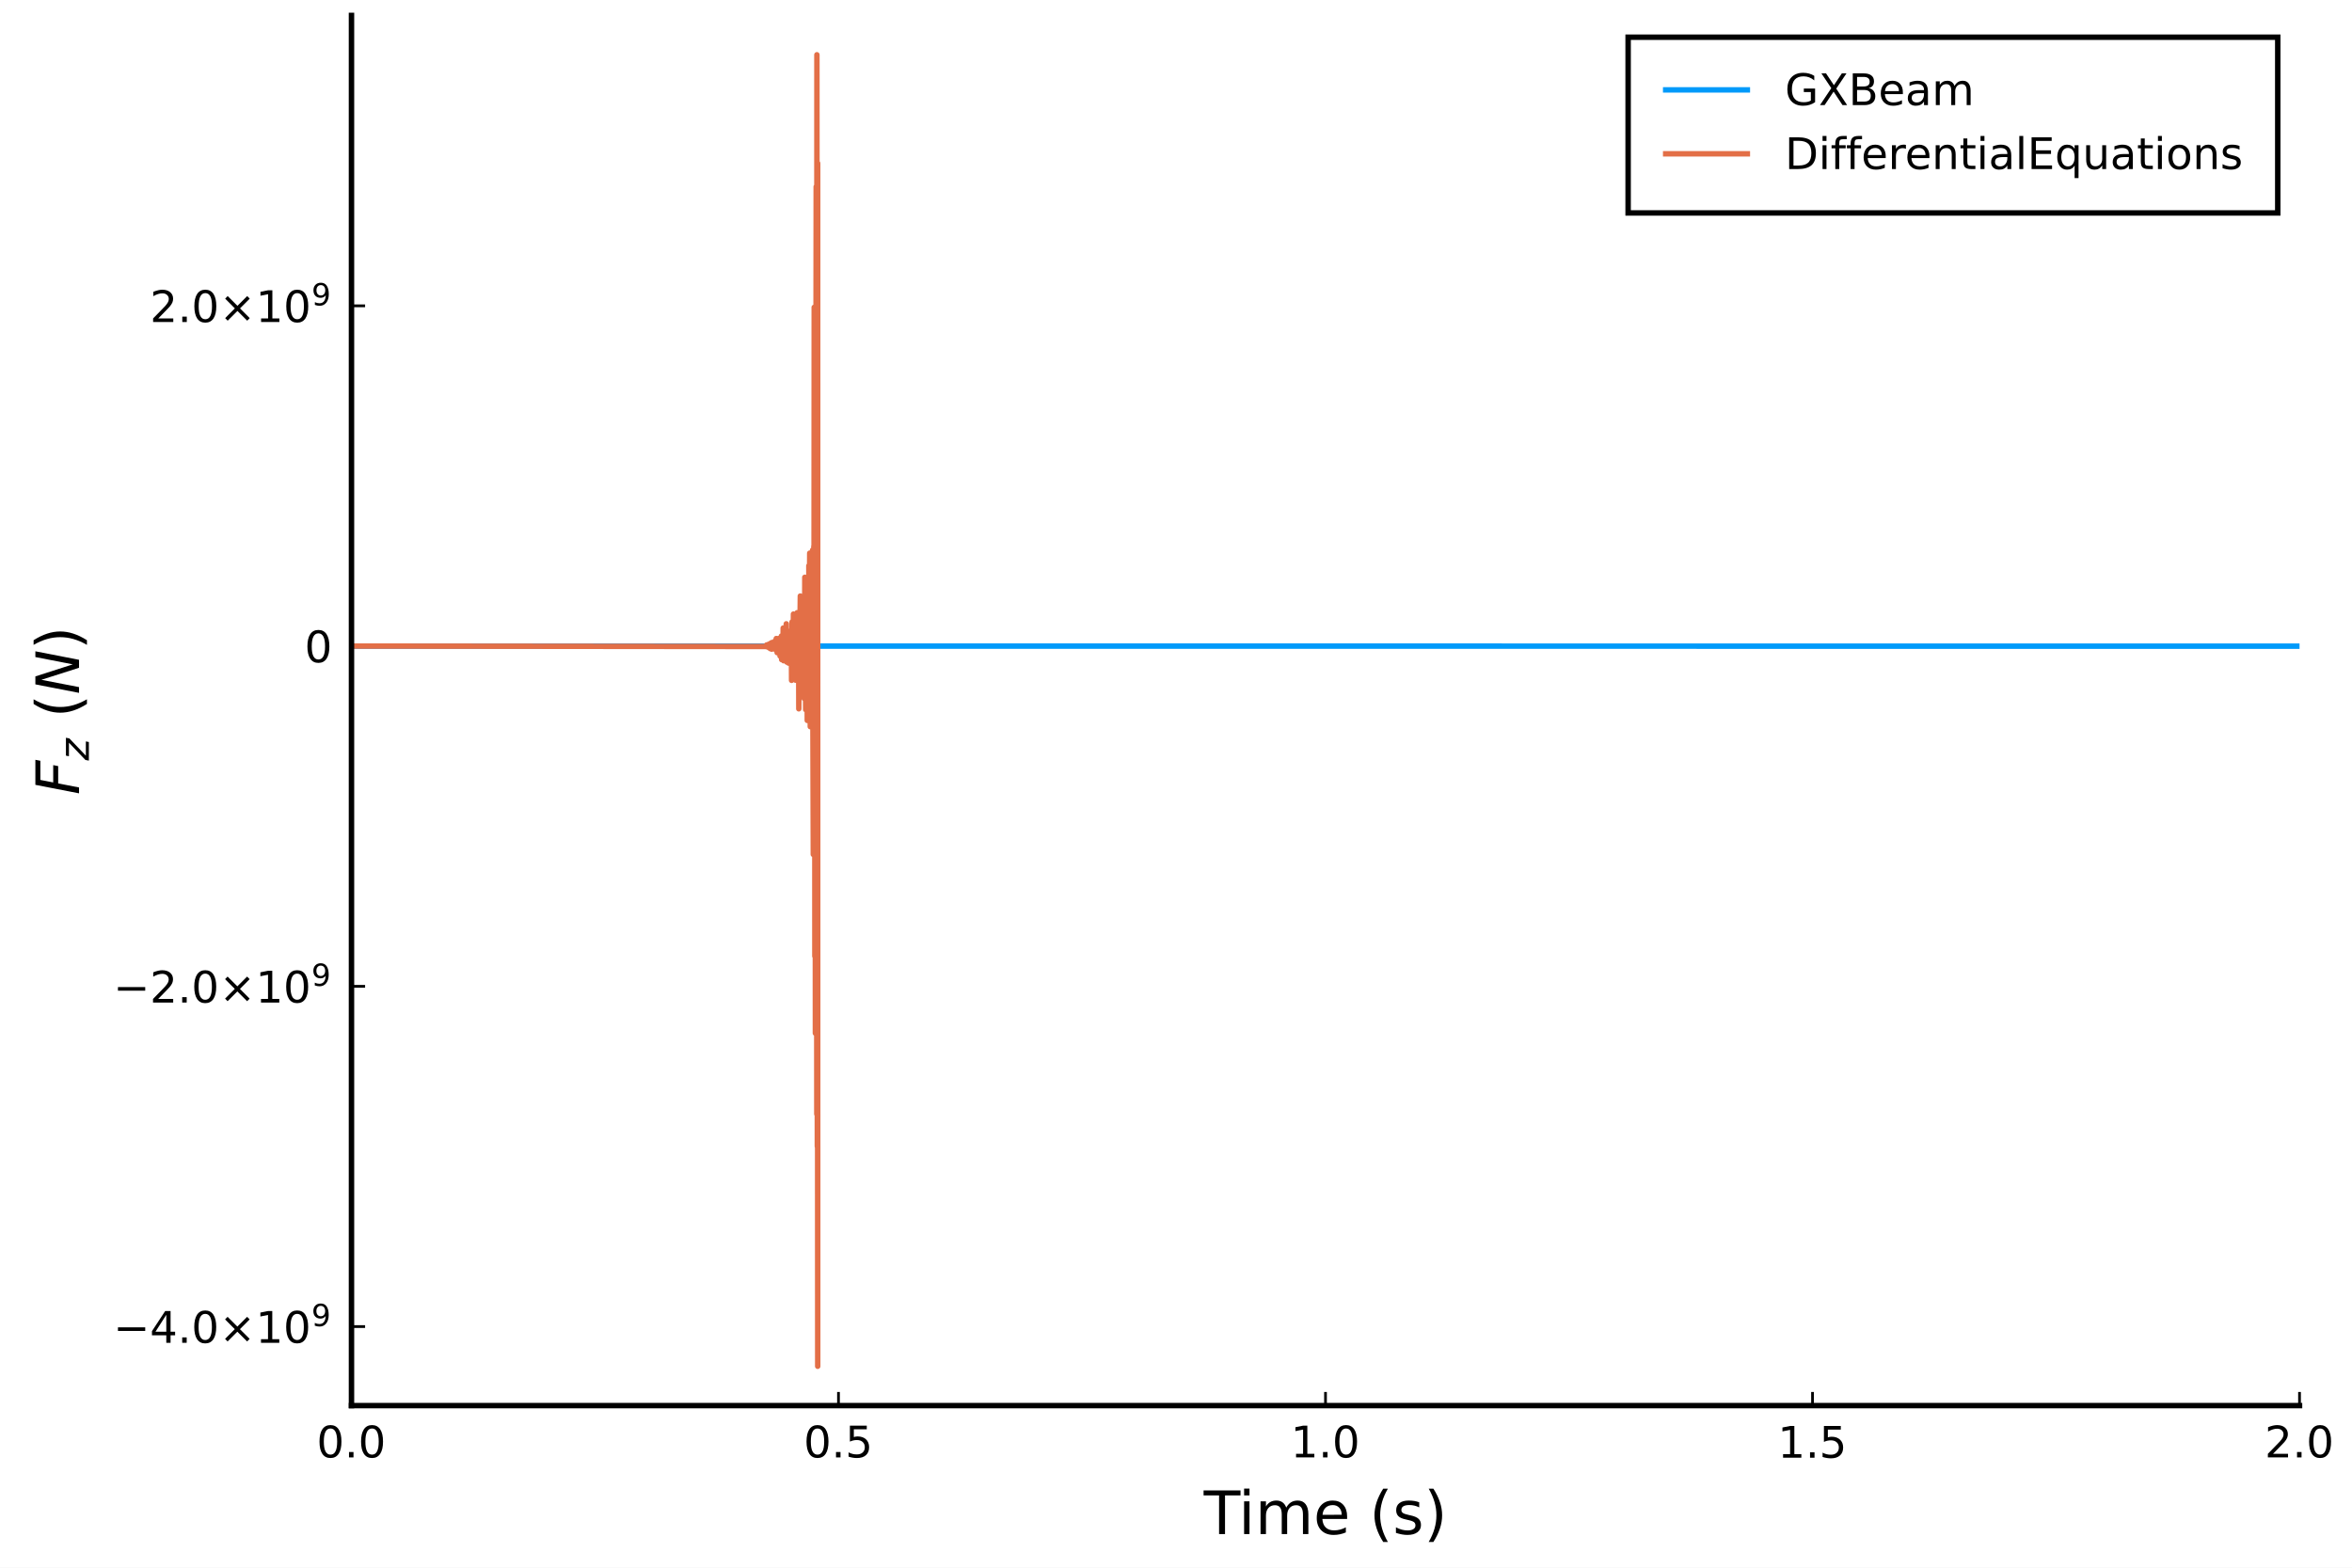
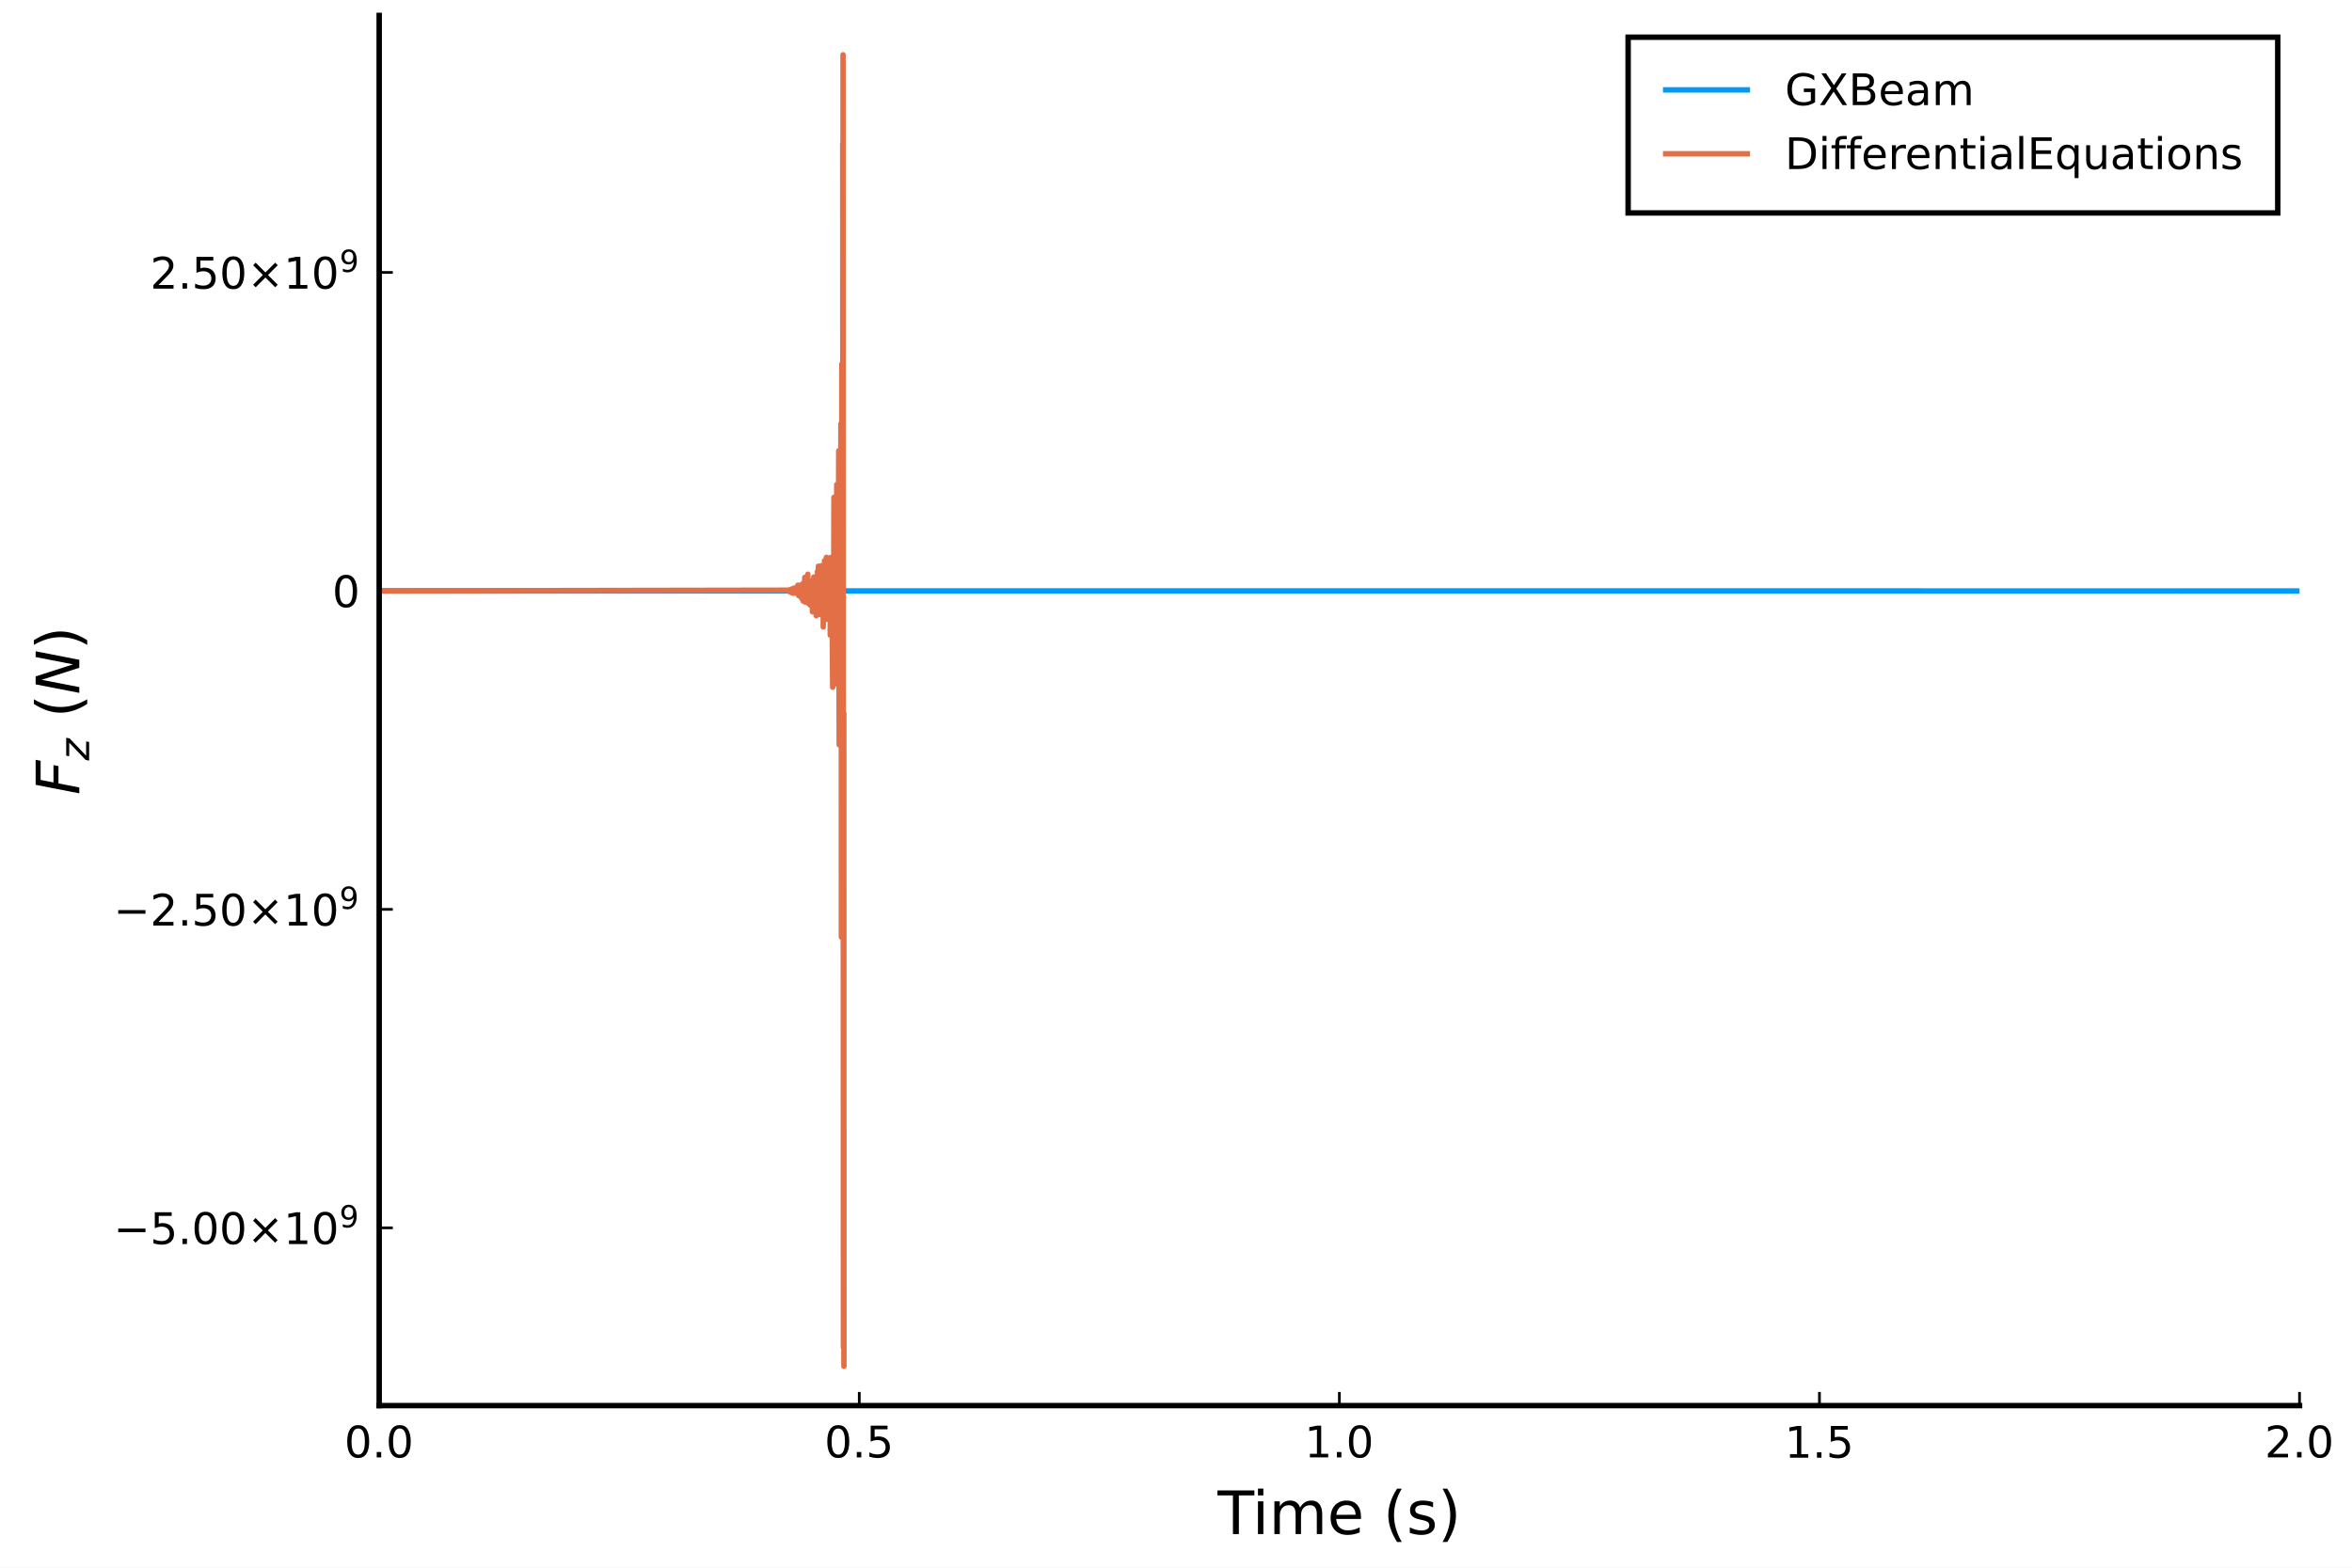
<svg xmlns="http://www.w3.org/2000/svg" xmlns:xlink="http://www.w3.org/1999/xlink" width="432pt" height="288pt" viewBox="0 0 432 288" version="1.1">
  <defs>
    <style type="text/css">*{stroke-linejoin: round; stroke-linecap: butt}</style>
  </defs>
  <g id="figure_1">
    <g id="patch_1">
      <path d="M 0 288  L 432 288  L 432 0  L 0 0  z " style="fill: #ffffff" />
    </g>
    <g id="axes_1">
      <g id="patch_2">
-         <path d="M 64.558 258.225  L 422.362 258.225  L 422.362 2.835  L 64.558 2.835  z " style="fill: #ffffff" />
+         <path d="M 69.647 258.225  L 422.362 258.225  L 422.362 2.835  L 69.647 2.835  z " style="fill: #ffffff" />
      </g>
      <g id="line2d_1">
-         <path d="M 64.558 118.69  L 422.362 118.709  L 422.362 118.709  " clip-path="url(#p753e40f89a)" style="fill: none; stroke: #009afa" />
+         <path d="M 69.647 108.552  L 422.362 108.566  L 422.362 108.566  " clip-path="url(#p05adafcdc0)" style="fill: none; stroke: #009afa" />
      </g>
      <g id="matplotlib.axis_1">
        <g id="xtick_1">
          <g id="line2d_2">
            <defs>
-               <path id="mf385510e8b" d="M 0 0  L 0 -2.5  " style="stroke: #000000; stroke-width: 0.5" />
-             </defs>
-             <g>
-               <use xlink:href="#mf385510e8b" x="64.558" y="258.225" style="stroke: #000000; stroke-width: 0.5" />
+               <path id="m191f2191be" d="M 0 0  L 0 -2.5  " style="stroke: #000000; stroke-width: 0.5" />
+             </defs>
+             <g>
+               <use xlink:href="#m191f2191be" x="69.647" y="258.225" style="stroke: #000000; stroke-width: 0.5" />
            </g>
          </g>
          <g id="text_1">
-             <g transform="translate(58.15754 267.8041)scale(0.08 -0.08)">
+             <g transform="translate(63.24749 267.8041)scale(0.08 -0.08)">
              <defs>
                <path id="DejaVuSans-30" d="M 2034 4250  Q 1547 4250 1301 3770  Q 1056 3291 1056 2328  Q 1056 1369 1301 889  Q 1547 409 2034 409  Q 2525 409 2770 889  Q 3016 1369 3016 2328  Q 3016 3291 2770 3770  Q 2525 4250 2034 4250  z M 2034 4750  Q 2819 4750 3233 4129  Q 3647 3509 3647 2328  Q 3647 1150 3233 529  Q 2819 -91 2034 -91  Q 1250 -91 836 529  Q 422 1150 422 2328  Q 422 3509 836 4129  Q 1250 4750 2034 4750  z " transform="scale(0.015625)" />
                <path id="DejaVuSans-2e" d="M 684 794  L 1344 794  L 1344 0  L 684 0  L 684 794  z " transform="scale(0.015625)" />
              </defs>
              <use xlink:href="#DejaVuSans-30" transform="translate(0 0.78125)" />
              <use xlink:href="#DejaVuSans-2e" transform="translate(63.62305 0.78125)" />
              <use xlink:href="#DejaVuSans-30" transform="translate(95.41016 0.78125)" />
            </g>
          </g>
        </g>
        <g id="xtick_2">
          <g id="line2d_3">
            <g>
-               <use xlink:href="#mf385510e8b" x="154.009" y="258.225" style="stroke: #000000; stroke-width: 0.5" />
+               <use xlink:href="#m191f2191be" x="157.826" y="258.225" style="stroke: #000000; stroke-width: 0.5" />
            </g>
          </g>
          <g id="text_2">
-             <g transform="translate(147.6087 267.8041)scale(0.08 -0.08)">
+             <g transform="translate(151.4261 267.8041)scale(0.08 -0.08)">
              <defs>
                <path id="DejaVuSans-35" d="M 691 4666  L 3169 4666  L 3169 4134  L 1269 4134  L 1269 2991  Q 1406 3038 1543 3061  Q 1681 3084 1819 3084  Q 2600 3084 3056 2656  Q 3513 2228 3513 1497  Q 3513 744 3044 326  Q 2575 -91 1722 -91  Q 1428 -91 1123 -41  Q 819 9 494 109  L 494 744  Q 775 591 1075 516  Q 1375 441 1709 441  Q 2250 441 2565 725  Q 2881 1009 2881 1497  Q 2881 1984 2565 2268  Q 2250 2553 1709 2553  Q 1456 2553 1204 2497  Q 953 2441 691 2322  L 691 4666  z " transform="scale(0.015625)" />
              </defs>
              <use xlink:href="#DejaVuSans-30" transform="translate(0 0.78125)" />
              <use xlink:href="#DejaVuSans-2e" transform="translate(63.62305 0.78125)" />
              <use xlink:href="#DejaVuSans-35" transform="translate(95.41016 0.78125)" />
            </g>
          </g>
        </g>
        <g id="xtick_3">
          <g id="line2d_4">
            <g>
-               <use xlink:href="#mf385510e8b" x="243.46" y="258.225" style="stroke: #000000; stroke-width: 0.5" />
+               <use xlink:href="#m191f2191be" x="246.005" y="258.225" style="stroke: #000000; stroke-width: 0.5" />
            </g>
          </g>
          <g id="text_3">
-             <g transform="translate(237.0598 267.8041)scale(0.08 -0.08)">
+             <g transform="translate(239.6047 267.8041)scale(0.08 -0.08)">
              <defs>
                <path id="DejaVuSans-31" d="M 794 531  L 1825 531  L 1825 4091  L 703 3866  L 703 4441  L 1819 4666  L 2450 4666  L 2450 531  L 3481 531  L 3481 0  L 794 0  L 794 531  z " transform="scale(0.015625)" />
              </defs>
              <use xlink:href="#DejaVuSans-31" transform="translate(0 0.78125)" />
              <use xlink:href="#DejaVuSans-2e" transform="translate(63.62305 0.78125)" />
              <use xlink:href="#DejaVuSans-30" transform="translate(95.41016 0.78125)" />
            </g>
          </g>
        </g>
        <g id="xtick_4">
          <g id="line2d_5">
            <g>
-               <use xlink:href="#mf385510e8b" x="332.911" y="258.225" style="stroke: #000000; stroke-width: 0.5" />
+               <use xlink:href="#m191f2191be" x="334.183" y="258.225" style="stroke: #000000; stroke-width: 0.5" />
            </g>
          </g>
          <g id="text_4">
-             <g transform="translate(326.5109 267.8041)scale(0.08 -0.08)">
+             <g transform="translate(327.7834 267.8041)scale(0.08 -0.08)">
              <use xlink:href="#DejaVuSans-31" transform="translate(0 0.09375)" />
              <use xlink:href="#DejaVuSans-2e" transform="translate(63.62305 0.09375)" />
              <use xlink:href="#DejaVuSans-35" transform="translate(95.41016 0.09375)" />
            </g>
          </g>
        </g>
        <g id="xtick_5">
          <g id="line2d_6">
            <g>
-               <use xlink:href="#mf385510e8b" x="422.362" y="258.225" style="stroke: #000000; stroke-width: 0.5" />
+               <use xlink:href="#m191f2191be" x="422.362" y="258.225" style="stroke: #000000; stroke-width: 0.5" />
            </g>
          </g>
          <g id="text_5">
            <g transform="translate(415.962 267.8041)scale(0.08 -0.08)">
              <defs>
                <path id="DejaVuSans-32" d="M 1228 531  L 3431 531  L 3431 0  L 469 0  L 469 531  Q 828 903 1448 1529  Q 2069 2156 2228 2338  Q 2531 2678 2651 2914  Q 2772 3150 2772 3378  Q 2772 3750 2511 3984  Q 2250 4219 1831 4219  Q 1534 4219 1204 4116  Q 875 4013 500 3803  L 500 4441  Q 881 4594 1212 4672  Q 1544 4750 1819 4750  Q 2544 4750 2975 4387  Q 3406 4025 3406 3419  Q 3406 3131 3298 2873  Q 3191 2616 2906 2266  Q 2828 2175 2409 1742  Q 1991 1309 1228 531  z " transform="scale(0.015625)" />
              </defs>
              <use xlink:href="#DejaVuSans-32" transform="translate(0 0.78125)" />
              <use xlink:href="#DejaVuSans-2e" transform="translate(63.62305 0.78125)" />
              <use xlink:href="#DejaVuSans-30" transform="translate(95.41016 0.78125)" />
            </g>
          </g>
        </g>
        <g id="text_6">
-           <g transform="translate(221.098 281.8261)scale(0.11 -0.11)">
+           <g transform="translate(223.6429 281.8261)scale(0.11 -0.11)">
            <defs>
              <path id="DejaVuSans-54" d="M -19 4666  L 3928 4666  L 3928 4134  L 2272 4134  L 2272 0  L 1638 0  L 1638 4134  L -19 4134  L -19 4666  z " transform="scale(0.015625)" />
              <path id="DejaVuSans-69" d="M 603 3500  L 1178 3500  L 1178 0  L 603 0  L 603 3500  z M 603 4863  L 1178 4863  L 1178 4134  L 603 4134  L 603 4863  z " transform="scale(0.015625)" />
              <path id="DejaVuSans-6d" d="M 3328 2828  Q 3544 3216 3844 3400  Q 4144 3584 4550 3584  Q 5097 3584 5394 3201  Q 5691 2819 5691 2113  L 5691 0  L 5113 0  L 5113 2094  Q 5113 2597 4934 2840  Q 4756 3084 4391 3084  Q 3944 3084 3684 2787  Q 3425 2491 3425 1978  L 3425 0  L 2847 0  L 2847 2094  Q 2847 2600 2669 2842  Q 2491 3084 2119 3084  Q 1678 3084 1418 2786  Q 1159 2488 1159 1978  L 1159 0  L 581 0  L 581 3500  L 1159 3500  L 1159 2956  Q 1356 3278 1631 3431  Q 1906 3584 2284 3584  Q 2666 3584 2933 3390  Q 3200 3197 3328 2828  z " transform="scale(0.015625)" />
              <path id="DejaVuSans-65" d="M 3597 1894  L 3597 1613  L 953 1613  Q 991 1019 1311 708  Q 1631 397 2203 397  Q 2534 397 2845 478  Q 3156 559 3463 722  L 3463 178  Q 3153 47 2828 -22  Q 2503 -91 2169 -91  Q 1331 -91 842 396  Q 353 884 353 1716  Q 353 2575 817 3079  Q 1281 3584 2069 3584  Q 2775 3584 3186 3129  Q 3597 2675 3597 1894  z M 3022 2063  Q 3016 2534 2758 2815  Q 2500 3097 2075 3097  Q 1594 3097 1305 2825  Q 1016 2553 972 2059  L 3022 2063  z " transform="scale(0.015625)" />
              <path id="DejaVuSans-20" transform="scale(0.015625)" />
              <path id="DejaVuSans-28" d="M 1984 4856  Q 1566 4138 1362 3434  Q 1159 2731 1159 2009  Q 1159 1288 1364 580  Q 1569 -128 1984 -844  L 1484 -844  Q 1016 -109 783 600  Q 550 1309 550 2009  Q 550 2706 781 3412  Q 1013 4119 1484 4856  L 1984 4856  z " transform="scale(0.015625)" />
              <path id="DejaVuSans-73" d="M 2834 3397  L 2834 2853  Q 2591 2978 2328 3040  Q 2066 3103 1784 3103  Q 1356 3103 1142 2972  Q 928 2841 928 2578  Q 928 2378 1081 2264  Q 1234 2150 1697 2047  L 1894 2003  Q 2506 1872 2764 1633  Q 3022 1394 3022 966  Q 3022 478 2636 193  Q 2250 -91 1575 -91  Q 1294 -91 989 -36  Q 684 19 347 128  L 347 722  Q 666 556 975 473  Q 1284 391 1588 391  Q 1994 391 2212 530  Q 2431 669 2431 922  Q 2431 1156 2273 1281  Q 2116 1406 1581 1522  L 1381 1569  Q 847 1681 609 1914  Q 372 2147 372 2553  Q 372 3047 722 3315  Q 1072 3584 1716 3584  Q 2034 3584 2315 3537  Q 2597 3491 2834 3397  z " transform="scale(0.015625)" />
              <path id="DejaVuSans-29" d="M 513 4856  L 1013 4856  Q 1481 4119 1714 3412  Q 1947 2706 1947 2009  Q 1947 1309 1714 600  Q 1481 -109 1013 -844  L 513 -844  Q 928 -128 1133 580  Q 1338 1288 1338 2009  Q 1338 2731 1133 3434  Q 928 4138 513 4856  z " transform="scale(0.015625)" />
            </defs>
            <use xlink:href="#DejaVuSans-54" />
            <use xlink:href="#DejaVuSans-69" x="57.959" />
            <use xlink:href="#DejaVuSans-6d" x="85.742" />
            <use xlink:href="#DejaVuSans-65" x="183.154" />
            <use xlink:href="#DejaVuSans-20" x="244.678" />
            <use xlink:href="#DejaVuSans-28" x="276.465" />
            <use xlink:href="#DejaVuSans-73" x="315.479" />
            <use xlink:href="#DejaVuSans-29" x="367.578" />
          </g>
        </g>
      </g>
      <g id="matplotlib.axis_2">
        <g id="ytick_1">
          <g id="line2d_7">
            <defs>
-               <path id="m2cb5f419c1" d="M 0 0  L 2.5 0  " style="stroke: #000000; stroke-width: 0.5" />
-             </defs>
-             <g>
-               <use xlink:href="#m2cb5f419c1" x="64.558" y="243.707" style="stroke: #000000; stroke-width: 0.5" />
+               <path id="mb2ba0566e6" d="M 0 0  L 2.5 0  " style="stroke: #000000; stroke-width: 0.5" />
+             </defs>
+             <g>
+               <use xlink:href="#mb2ba0566e6" x="69.647" y="225.565" style="stroke: #000000; stroke-width: 0.5" />
            </g>
          </g>
          <g id="text_7">
-             <g transform="translate(20.81754 246.7461)scale(0.08 -0.08)">
+             <g transform="translate(20.86749 228.6042)scale(0.08 -0.08)">
              <defs>
                <path id="DejaVuSans-2212" d="M 678 2272  L 4684 2272  L 4684 1741  L 678 1741  L 678 2272  z " transform="scale(0.015625)" />
-                 <path id="DejaVuSans-34" d="M 2419 4116  L 825 1625  L 2419 1625  L 2419 4116  z M 2253 4666  L 3047 4666  L 3047 1625  L 3713 1625  L 3713 1100  L 3047 1100  L 3047 0  L 2419 0  L 2419 1100  L 313 1100  L 313 1709  L 2253 4666  z " transform="scale(0.015625)" />
                <path id="DejaVuSans-d7" d="M 4488 3438  L 3059 2003  L 4488 575  L 4116 197  L 2681 1631  L 1247 197  L 878 575  L 2303 2003  L 878 3438  L 1247 3816  L 2681 2381  L 4116 3816  L 4488 3438  z " transform="scale(0.015625)" />
                <path id="DejaVuSans-39" d="M 703 97  L 703 672  Q 941 559 1184 500  Q 1428 441 1663 441  Q 2288 441 2617 861  Q 2947 1281 2994 2138  Q 2813 1869 2534 1725  Q 2256 1581 1919 1581  Q 1219 1581 811 2004  Q 403 2428 403 3163  Q 403 3881 828 4315  Q 1253 4750 1959 4750  Q 2769 4750 3195 4129  Q 3622 3509 3622 2328  Q 3622 1225 3098 567  Q 2575 -91 1691 -91  Q 1453 -91 1209 -44  Q 966 3 703 97  z M 1959 2075  Q 2384 2075 2632 2365  Q 2881 2656 2881 3163  Q 2881 3666 2632 3958  Q 2384 4250 1959 4250  Q 1534 4250 1286 3958  Q 1038 3666 1038 3163  Q 1038 2656 1286 2365  Q 1534 2075 1959 2075  z " transform="scale(0.015625)" />
              </defs>
              <use xlink:href="#DejaVuSans-2212" transform="translate(0 0.765625)" />
-               <use xlink:href="#DejaVuSans-34" transform="translate(83.78906 0.765625)" />
+               <use xlink:href="#DejaVuSans-35" transform="translate(83.78906 0.765625)" />
              <use xlink:href="#DejaVuSans-2e" transform="translate(147.4121 0.765625)" />
              <use xlink:href="#DejaVuSans-30" transform="translate(179.1992 0.765625)" />
-               <use xlink:href="#DejaVuSans-d7" transform="translate(242.8223 0.765625)" />
-               <use xlink:href="#DejaVuSans-31" transform="translate(326.6113 0.765625)" />
-               <use xlink:href="#DejaVuSans-30" transform="translate(390.2344 0.765625)" />
-               <use xlink:href="#DejaVuSans-39" transform="translate(454.8145 39.04688)scale(0.7)" />
+               <use xlink:href="#DejaVuSans-30" transform="translate(242.8223 0.765625)" />
+               <use xlink:href="#DejaVuSans-d7" transform="translate(306.4453 0.765625)" />
+               <use xlink:href="#DejaVuSans-31" transform="translate(390.2344 0.765625)" />
+               <use xlink:href="#DejaVuSans-30" transform="translate(453.8574 0.765625)" />
+               <use xlink:href="#DejaVuSans-39" transform="translate(518.4375 39.04688)scale(0.7)" />
            </g>
          </g>
        </g>
        <g id="ytick_2">
          <g id="line2d_8">
            <g>
-               <use xlink:href="#m2cb5f419c1" x="64.558" y="181.198" style="stroke: #000000; stroke-width: 0.5" />
+               <use xlink:href="#mb2ba0566e6" x="69.647" y="167.058" style="stroke: #000000; stroke-width: 0.5" />
            </g>
          </g>
          <g id="text_8">
-             <g transform="translate(20.81754 184.2378)scale(0.08 -0.08)">
+             <g transform="translate(20.86749 170.0976)scale(0.08 -0.08)">
              <use xlink:href="#DejaVuSans-2212" transform="translate(0 0.765625)" />
              <use xlink:href="#DejaVuSans-32" transform="translate(83.78906 0.765625)" />
              <use xlink:href="#DejaVuSans-2e" transform="translate(147.4121 0.765625)" />
-               <use xlink:href="#DejaVuSans-30" transform="translate(179.1992 0.765625)" />
-               <use xlink:href="#DejaVuSans-d7" transform="translate(242.8223 0.765625)" />
-               <use xlink:href="#DejaVuSans-31" transform="translate(326.6113 0.765625)" />
-               <use xlink:href="#DejaVuSans-30" transform="translate(390.2344 0.765625)" />
-               <use xlink:href="#DejaVuSans-39" transform="translate(454.8145 39.04688)scale(0.7)" />
+               <use xlink:href="#DejaVuSans-35" transform="translate(179.1992 0.765625)" />
+               <use xlink:href="#DejaVuSans-30" transform="translate(242.8223 0.765625)" />
+               <use xlink:href="#DejaVuSans-d7" transform="translate(306.4453 0.765625)" />
+               <use xlink:href="#DejaVuSans-31" transform="translate(390.2344 0.765625)" />
+               <use xlink:href="#DejaVuSans-30" transform="translate(453.8574 0.765625)" />
+               <use xlink:href="#DejaVuSans-39" transform="translate(518.4375 39.04688)scale(0.7)" />
            </g>
          </g>
        </g>
        <g id="ytick_3">
          <g id="line2d_9">
            <g>
-               <use xlink:href="#m2cb5f419c1" x="64.558" y="118.69" style="stroke: #000000; stroke-width: 0.5" />
+               <use xlink:href="#mb2ba0566e6" x="69.647" y="108.552" style="stroke: #000000; stroke-width: 0.5" />
            </g>
          </g>
          <g id="text_9">
-             <g transform="translate(55.93754 121.7294)scale(0.08 -0.08)">
+             <g transform="translate(61.02749 111.591)scale(0.08 -0.08)">
              <use xlink:href="#DejaVuSans-30" transform="translate(0 0.78125)" />
            </g>
          </g>
        </g>
        <g id="ytick_4">
          <g id="line2d_10">
            <g>
-               <use xlink:href="#m2cb5f419c1" x="64.558" y="56.182" style="stroke: #000000; stroke-width: 0.5" />
+               <use xlink:href="#mb2ba0566e6" x="69.647" y="50.045" style="stroke: #000000; stroke-width: 0.5" />
            </g>
          </g>
          <g id="text_10">
-             <g transform="translate(27.53754 59.22105)scale(0.08 -0.08)">
+             <g transform="translate(27.58749 53.08437)scale(0.08 -0.08)">
              <use xlink:href="#DejaVuSans-32" transform="translate(0 0.765625)" />
              <use xlink:href="#DejaVuSans-2e" transform="translate(63.62305 0.765625)" />
-               <use xlink:href="#DejaVuSans-30" transform="translate(95.41016 0.765625)" />
-               <use xlink:href="#DejaVuSans-d7" transform="translate(159.0332 0.765625)" />
-               <use xlink:href="#DejaVuSans-31" transform="translate(242.8223 0.765625)" />
-               <use xlink:href="#DejaVuSans-30" transform="translate(306.4453 0.765625)" />
-               <use xlink:href="#DejaVuSans-39" transform="translate(371.0254 39.04688)scale(0.7)" />
+               <use xlink:href="#DejaVuSans-35" transform="translate(95.41016 0.765625)" />
+               <use xlink:href="#DejaVuSans-30" transform="translate(159.0332 0.765625)" />
+               <use xlink:href="#DejaVuSans-d7" transform="translate(222.6562 0.765625)" />
+               <use xlink:href="#DejaVuSans-31" transform="translate(306.4453 0.765625)" />
+               <use xlink:href="#DejaVuSans-30" transform="translate(370.0684 0.765625)" />
+               <use xlink:href="#DejaVuSans-39" transform="translate(434.6484 39.04688)scale(0.7)" />
            </g>
          </g>
        </g>
        <g id="text_11">
-           <g transform="translate(14.52989 146.04)rotate(-90)scale(0.11 -0.11)">
+           <g transform="translate(14.57983 146.04)rotate(-90)scale(0.11 -0.11)">
            <defs>
              <path id="DejaVuSans-Oblique-46" d="M 1081 4666  L 3756 4666  L 3653 4134  L 1606 4134  L 1338 2759  L 3188 2759  L 3084 2228  L 1234 2228  L 800 0  L 172 0  L 1081 4666  z " transform="scale(0.015625)" />
              <path id="DejaVuSans-Oblique-7a" d="M 744 3500  L 3475 3500  L 3372 2975  L 738 459  L 2913 459  L 2822 0  L -19 0  L 84 525  L 2719 3041  L 653 3041  L 744 3500  z " transform="scale(0.015625)" />
              <path id="DejaVuSans-Oblique-4e" d="M 1081 4666  L 1931 4666  L 3219 666  L 4000 4666  L 4616 4666  L 3706 0  L 2853 0  L 1569 4025  L 788 0  L 172 0  L 1081 4666  z " transform="scale(0.015625)" />
            </defs>
            <use xlink:href="#DejaVuSans-Oblique-46" transform="translate(0 0.125)" />
            <use xlink:href="#DejaVuSans-Oblique-7a" transform="translate(57.51953 -16.28125)scale(0.7)" />
            <use xlink:href="#DejaVuSans-20" transform="translate(96.99707 0.125)" />
            <use xlink:href="#DejaVuSans-28" transform="translate(128.7842 0.125)" />
            <use xlink:href="#DejaVuSans-Oblique-4e" transform="translate(167.7979 0.125)" />
            <use xlink:href="#DejaVuSans-29" transform="translate(242.6025 0.125)" />
          </g>
        </g>
      </g>
      <g id="line2d_11">
-         <path d="M 64.558 118.69  L 140.633 118.768  L 140.681 118.787  L 140.704 118.727  L 140.785 118.493  L 140.828 118.68  L 140.941 118.841  L 140.962 118.81  L 141.038 118.413  L 141.086 118.696  L 141.208 118.974  L 141.226 118.88  L 141.283 118.32  L 141.34 118.693  L 141.466 119.159  L 141.476 119.05  L 141.545 118.168  L 141.598 118.75  L 141.719 119.255  L 141.729 119.141  L 141.779 118.036  L 141.852 118.767  L 141.973 119.211  L 141.993 119.083  L 142.041 118.105  L 142.102 118.892  L 142.112 118.911  L 142.154 118.761  L 142.175 118.696  L 142.207 119.026  L 142.228 119.23  L 142.27 118.546  L 142.329 117.769  L 142.355 118.589  L 142.373 119.132  L 142.416 118.298  L 142.474 118.987  L 142.482 119.017  L 142.507 118.697  L 142.58 117.305  L 142.611 118.626  L 142.738 119.895  L 142.756 119.745  L 142.808 117.329  L 142.875 119.108  L 142.917 119.892  L 142.988 119.447  L 143.042 117.964  L 143.077 117.292  L 143.12 118.539  L 143.159 119.695  L 143.225 118.338  L 143.233 118.135  L 143.258 119.488  L 143.272 120.515  L 143.343 117.449  L 143.351 117.379  L 143.367 117.803  L 143.436 119.155  L 143.48 118.396  L 143.515 116.851  L 143.544 119.364  L 143.566 121.175  L 143.628 118.536  L 143.648 118.867  L 143.705 118.311  L 143.728 119.439  L 143.734 119.717  L 143.766 117.595  L 143.818 118.518  L 143.848 115.381  L 143.91 120.001  L 143.926 121.385  L 143.995 116.704  L 144 116.697  L 144.011 116.849  L 144.048 119.841  L 144.066 121.351  L 144.119 117.7  L 144.157 120.033  L 144.162 120.007  L 144.167 120.261  L 144.185 121.33  L 144.232 118.119  L 144.262 119.011  L 144.419 114.601  L 144.429 115.601  L 144.523 121.641  L 144.546 117.934  L 144.583 117.093  L 144.612 121.548  L 144.638 119.47  L 144.669 121.648  L 144.702 119.099  L 144.735 119.322  L 144.792 116.449  L 144.828 121.309  L 144.841 121.819  L 144.893 118.259  L 144.915 116.528  L 144.949 118.787  L 145.016 117.232  L 145.086 121.02  L 145.058 117.091  L 145.119 118.206  L 145.228 115.901  L 145.163 120.481  L 145.233 115.97  L 145.317 120.083  L 145.358 118.568  L 145.388 124.989  L 145.461 119.639  L 145.479 114.253  L 145.533 120.123  L 145.575 117.213  L 145.636 116.288  L 145.695 118.426  L 145.733 112.811  L 145.767 119.863  L 145.826 122.769  L 145.797 118.732  L 145.859 119.627  L 145.904 115.634  L 145.958 119.352  L 146.03 124.779  L 145.992 118.795  L 146.066 119.204  L 146.075 116.52  L 146.121 124.953  L 146.18 117.82  L 146.203 119.229  L 146.218 116.027  L 146.228 114.14  L 146.311 120.15  L 146.316 120.327  L 146.328 117.392  L 146.407 112.57  L 146.367 119.343  L 146.436 117.934  L 146.447 121.836  L 146.504 114.181  L 146.548 118.717  L 146.566 123.522  L 146.595 117.267  L 146.654 119.228  L 146.683 113.679  L 146.707 126.255  L 146.718 130.217  L 146.796 116.535  L 146.801 115.909  L 146.866 120.39  L 146.871 120.374  L 146.995 109.496  L 146.961 121.217  L 147.062 115.009  L 147.116 122.629  L 147.165 114.19  L 147.178 110.991  L 147.233 125.988  L 147.341 117.125  L 147.271 127.417  L 147.355 123.612  L 147.423 127.379  L 147.452 119.775  L 147.509 111.143  L 147.566 117.783  L 147.58 120.305  L 147.633 114.655  L 147.666 115.528  L 147.671 115.396  L 147.68 116.919  L 147.718 128.326  L 147.752 111.466  L 147.791 119.423  L 147.82 106.051  L 147.879 124.654  L 147.907 115.454  L 147.978 130.356  L 148.02 117.747  L 148.13 122.545  L 148.048 114.977  L 148.135 120.853  L 148.197 112.97  L 148.243 121.468  L 148.271 132.35  L 148.299 114.467  L 148.327 118.644  L 148.402 107.885  L 148.35 125.061  L 148.432 117.812  L 148.497 128.214  L 148.532 111.455  L 148.535 112.237  L 148.638 122.241  L 148.56 103.931  L 148.65 116.128  L 148.722 101.623  L 148.683 122.186  L 148.754 116.668  L 148.824 133.489  L 148.791 115.822  L 148.909 130.359  L 149.022 106.982  L 149.066 112.263  L 149.156 119.885  L 149.103 107.139  L 149.168 111.71  L 149.248 101.057  L 149.233 122.905  L 149.258 115.708  L 149.381 156.967  L 149.316 109.846  L 149.387 150.072  L 149.483 100.34  L 149.457 153.36  L 149.514 115.171  L 149.548 56.458  L 149.596 128.63  L 149.598 130.078  L 149.641 96.051  L 149.646 86.16  L 149.665 175.66  L 149.731 126.723  L 149.763 189.816  L 149.82 83.342  L 149.838 110.095  L 149.911 34.297  L 149.864 176.022  L 149.95 91.475  L 150.026 204.669  L 150.038 31.92  L 150.042 10.063  L 150.12 210.591  L 150.138 117.207  L 150.192 250.997  L 150.185 29.99  L 150.192 250.997  " clip-path="url(#p753e40f89a)" style="fill: none; stroke: #e36f47" />
+         <path d="M 69.647 108.552  L 144.773 108.422  L 144.789 108.404  L 144.825 108.508  L 144.948 108.663  L 144.958 108.654  L 145.038 108.342  L 145.102 108.605  L 145.197 108.74  L 145.206 108.763  L 145.235 108.592  L 145.282 108.274  L 145.34 108.568  L 145.458 108.908  L 145.479 108.699  L 145.534 108.162  L 145.59 108.584  L 145.706 108.983  L 145.726 108.816  L 145.776 108.059  L 145.842 108.608  L 145.966 108.942  L 145.985 108.787  L 146.024 108.115  L 146.094 108.715  L 146.136 108.626  L 146.157 108.55  L 146.2 108.873  L 146.221 108.955  L 146.246 108.575  L 146.307 107.863  L 146.342 108.601  L 146.36 108.901  L 146.397 108.265  L 146.453 108.759  L 146.462 108.797  L 146.494 108.495  L 146.561 107.505  L 146.591 108.527  L 146.714 109.453  L 146.732 109.366  L 146.791 107.53  L 146.856 109.045  L 146.889 109.445  L 146.967 109.083  L 147.047 107.5  L 147.102 108.792  L 147.135 109.304  L 147.195 108.307  L 147.204 108.135  L 147.236 109.666  L 147.249 109.942  L 147.294 107.642  L 147.302 107.662  L 147.325 107.587  L 147.332 107.75  L 147.408 108.893  L 147.452 108.228  L 147.48 107.185  L 147.515 109.625  L 147.528 110.425  L 147.593 108.445  L 147.613 108.675  L 147.669 108.246  L 147.688 108.898  L 147.701 109.351  L 147.734 107.757  L 147.782 108.282  L 147.812 106.076  L 147.872 109.627  L 147.886 110.614  L 147.957 106.987  L 147.968 107.06  L 148.016 110.308  L 148.025 110.523  L 148.066 108.141  L 148.076 107.877  L 148.125 109.718  L 148.142 110.519  L 148.193 108.011  L 148.216 108.678  L 148.222 108.671  L 148.371 105.488  L 148.312 108.85  L 148.376 105.725  L 148.473 110.856  L 148.503 107.945  L 148.531 107.078  L 148.515 108.041  L 148.54 107.608  L 148.562 110.543  L 148.655 108.779  L 148.67 109.333  L 148.717 107.009  L 148.728 107.065  L 148.75 107.726  L 148.799 111.151  L 148.851 107.289  L 148.861 106.777  L 148.891 109.384  L 148.942 108.697  L 148.947 108.724  L 148.953 108.496  L 148.997 106.782  L 149.053 108.848  L 149.073 110.458  L 149.123 107.329  L 149.167 109.499  L 149.222 112.395  L 149.241 109.504  L 149.361 106.512  L 149.367 106.65  L 149.41 110.497  L 149.466 106.018  L 149.531 109.328  L 149.59 106.463  L 149.595 106.293  L 149.612 108.481  L 149.727 111.143  L 149.658 106.446  L 149.736 110.633  L 149.776 107.007  L 149.864 109.017  L 149.902 110.674  L 149.916 113.114  L 149.985 107.28  L 149.997 107.89  L 150.112 110.049  L 150.124 109.028  L 150.149 104.947  L 150.198 112.308  L 150.254 105.372  L 150.271 105.224  L 150.28 105.494  L 150.458 112.904  L 150.313 104.021  L 150.474 111.889  L 150.519 108.513  L 150.546 111.93  L 150.581 111.624  L 150.586 111.846  L 150.648 109.449  L 150.765 103.944  L 150.774 104.986  L 150.83 110.373  L 150.894 107.818  L 150.91 104.293  L 150.986 108.232  L 151.001 107.971  L 151.068 108.965  L 151.042 105.796  L 151.087 107.134  L 151.097 106.666  L 151.132 107.824  L 151.181 107.604  L 151.207 115.181  L 151.256 107.025  L 151.301 112.032  L 151.444 103.003  L 151.404 112.437  L 151.45 103.893  L 151.497 110.839  L 151.58 110.564  L 151.684 111.893  L 151.617 106.687  L 151.688 111.536  L 151.788 102.389  L 151.736 113.782  L 151.81 107.575  L 151.872 111.699  L 151.833 106.918  L 151.88 108.241  L 151.892 102.579  L 151.955 110.042  L 151.993 105.203  L 152.044 112.89  L 152.067 103.312  L 152.164 110.027  L 152.187 104.268  L 152.215 113.525  L 152.29 107.879  L 152.381 112.867  L 152.359 102.599  L 152.394 106.583  L 152.474 104.703  L 152.454 113.421  L 152.484 110.411  L 152.495 116.69  L 152.517 102.444  L 152.593 110.12  L 152.705 102.441  L 152.642 112.127  L 152.719 108.601  L 152.802 113.578  L 152.745 102.396  L 152.82 106.826  L 152.824 106.211  L 152.87 116.748  L 152.945 126.252  L 152.925 104.105  L 152.972 112.802  L 152.976 112.82  L 152.979 112.393  L 153.099 106.377  L 153.051 120.839  L 153.102 106.779  L 153.116 117.461  L 153.168 91.369  L 153.211 106.328  L 153.282 113.149  L 153.303 102.028  L 153.31 99.751  L 153.354 115.191  L 153.394 109.974  L 153.419 112.111  L 153.439 101.541  L 153.445 97.756  L 153.5 115.017  L 153.533 113.552  L 153.605 117.82  L 153.59 101.239  L 153.619 103.746  L 153.693 89.027  L 153.711 108.275  L 153.73 97.198  L 153.838 125.737  L 153.847 114.377  L 153.869 97.442  L 153.891 119.324  L 153.96 106.529  L 154.053 82.814  L 154.013 123.956  L 154.07 104.074  L 154.136 136.828  L 154.094 95.887  L 154.186 116.907  L 154.241 83.389  L 154.276 134.561  L 154.297 112.83  L 154.316 118.62  L 154.408 134.145  L 154.365 91.477  L 154.417 108.16  L 154.447 77.857  L 154.525 115.471  L 154.539 172.158  L 154.611 79.12  L 154.616 66.887  L 154.653 171.447  L 154.711 100.713  L 154.829 163.934  L 154.788 26.316  L 154.831 149.837  L 154.843 10.063  L 154.911 247.52  L 154.937 208.384  L 155.006 250.997  L 154.988 131.039  L 155.007 249.922  " clip-path="url(#p05adafcdc0)" style="fill: none; stroke: #e36f47" />
      </g>
      <g id="patch_3">
-         <path d="M 64.558 258.225  L 64.558 2.835  " style="fill: none; stroke: #000000; stroke-linejoin: miter; stroke-linecap: square" />
+         <path d="M 69.647 258.225  L 69.647 2.835  " style="fill: none; stroke: #000000; stroke-linejoin: miter; stroke-linecap: square" />
      </g>
      <g id="patch_4">
-         <path d="M 64.558 258.225  L 422.362 258.225  " style="fill: none; stroke: #000000; stroke-linejoin: miter; stroke-linecap: square" />
+         <path d="M 69.647 258.225  L 422.362 258.225  " style="fill: none; stroke: #000000; stroke-linejoin: miter; stroke-linecap: square" />
      </g>
      <g id="legend_1">
        <g id="patch_5">
          <path d="M 299.042 39.12  L 418.362 39.12  L 418.362 6.835  L 299.042 6.835  z " style="fill: #ffffff; stroke: #000000; stroke-linejoin: miter" />
        </g>
        <g id="line2d_12">
          <path d="M 305.442 16.513  L 313.442 16.513  L 321.442 16.513  " style="fill: none; stroke: #009afa; stroke-linejoin: miter" />
        </g>
        <g id="text_12">
          <g transform="translate(327.842 19.3134)scale(0.08 -0.08)">
            <defs>
              <path id="DejaVuSans-47" d="M 3809 666  L 3809 1919  L 2778 1919  L 2778 2438  L 4434 2438  L 4434 434  Q 4069 175 3628 42  Q 3188 -91 2688 -91  Q 1594 -91 976 548  Q 359 1188 359 2328  Q 359 3472 976 4111  Q 1594 4750 2688 4750  Q 3144 4750 3555 4637  Q 3966 4525 4313 4306  L 4313 3634  Q 3963 3931 3569 4081  Q 3175 4231 2741 4231  Q 1884 4231 1454 3753  Q 1025 3275 1025 2328  Q 1025 1384 1454 906  Q 1884 428 2741 428  Q 3075 428 3337 486  Q 3600 544 3809 666  z " transform="scale(0.015625)" />
              <path id="DejaVuSans-58" d="M 403 4666  L 1081 4666  L 2241 2931  L 3406 4666  L 4084 4666  L 2584 2425  L 4184 0  L 3506 0  L 2194 1984  L 872 0  L 191 0  L 1856 2491  L 403 4666  z " transform="scale(0.015625)" />
              <path id="DejaVuSans-42" d="M 1259 2228  L 1259 519  L 2272 519  Q 2781 519 3026 730  Q 3272 941 3272 1375  Q 3272 1813 3026 2020  Q 2781 2228 2272 2228  L 1259 2228  z M 1259 4147  L 1259 2741  L 2194 2741  Q 2656 2741 2882 2914  Q 3109 3088 3109 3444  Q 3109 3797 2882 3972  Q 2656 4147 2194 4147  L 1259 4147  z M 628 4666  L 2241 4666  Q 2963 4666 3353 4366  Q 3744 4066 3744 3513  Q 3744 3084 3544 2831  Q 3344 2578 2956 2516  Q 3422 2416 3680 2098  Q 3938 1781 3938 1306  Q 3938 681 3513 340  Q 3088 0 2303 0  L 628 0  L 628 4666  z " transform="scale(0.015625)" />
              <path id="DejaVuSans-61" d="M 2194 1759  Q 1497 1759 1228 1600  Q 959 1441 959 1056  Q 959 750 1161 570  Q 1363 391 1709 391  Q 2188 391 2477 730  Q 2766 1069 2766 1631  L 2766 1759  L 2194 1759  z M 3341 1997  L 3341 0  L 2766 0  L 2766 531  Q 2569 213 2275 61  Q 1981 -91 1556 -91  Q 1019 -91 701 211  Q 384 513 384 1019  Q 384 1609 779 1909  Q 1175 2209 1959 2209  L 2766 2209  L 2766 2266  Q 2766 2663 2505 2880  Q 2244 3097 1772 3097  Q 1472 3097 1187 3025  Q 903 2953 641 2809  L 641 3341  Q 956 3463 1253 3523  Q 1550 3584 1831 3584  Q 2591 3584 2966 3190  Q 3341 2797 3341 1997  z " transform="scale(0.015625)" />
            </defs>
            <use xlink:href="#DejaVuSans-47" />
            <use xlink:href="#DejaVuSans-58" x="77.49" />
            <use xlink:href="#DejaVuSans-42" x="145.996" />
            <use xlink:href="#DejaVuSans-65" x="214.6" />
            <use xlink:href="#DejaVuSans-61" x="276.123" />
            <use xlink:href="#DejaVuSans-6d" x="337.402" />
          </g>
        </g>
        <g id="line2d_13">
          <path d="M 305.442 28.256  L 313.442 28.256  L 321.442 28.256  " style="fill: none; stroke: #e36f47; stroke-linejoin: miter" />
        </g>
        <g id="text_13">
          <g transform="translate(327.842 31.0559)scale(0.08 -0.08)">
            <defs>
              <path id="DejaVuSans-44" d="M 1259 4147  L 1259 519  L 2022 519  Q 2988 519 3436 956  Q 3884 1394 3884 2338  Q 3884 3275 3436 3711  Q 2988 4147 2022 4147  L 1259 4147  z M 628 4666  L 1925 4666  Q 3281 4666 3915 4102  Q 4550 3538 4550 2338  Q 4550 1131 3912 565  Q 3275 0 1925 0  L 628 0  L 628 4666  z " transform="scale(0.015625)" />
              <path id="DejaVuSans-66" d="M 2375 4863  L 2375 4384  L 1825 4384  Q 1516 4384 1395 4259  Q 1275 4134 1275 3809  L 1275 3500  L 2222 3500  L 2222 3053  L 1275 3053  L 1275 0  L 697 0  L 697 3053  L 147 3053  L 147 3500  L 697 3500  L 697 3744  Q 697 4328 969 4595  Q 1241 4863 1831 4863  L 2375 4863  z " transform="scale(0.015625)" />
              <path id="DejaVuSans-72" d="M 2631 2963  Q 2534 3019 2420 3045  Q 2306 3072 2169 3072  Q 1681 3072 1420 2755  Q 1159 2438 1159 1844  L 1159 0  L 581 0  L 581 3500  L 1159 3500  L 1159 2956  Q 1341 3275 1631 3429  Q 1922 3584 2338 3584  Q 2397 3584 2469 3576  Q 2541 3569 2628 3553  L 2631 2963  z " transform="scale(0.015625)" />
              <path id="DejaVuSans-6e" d="M 3513 2113  L 3513 0  L 2938 0  L 2938 2094  Q 2938 2591 2744 2837  Q 2550 3084 2163 3084  Q 1697 3084 1428 2787  Q 1159 2491 1159 1978  L 1159 0  L 581 0  L 581 3500  L 1159 3500  L 1159 2956  Q 1366 3272 1645 3428  Q 1925 3584 2291 3584  Q 2894 3584 3203 3211  Q 3513 2838 3513 2113  z " transform="scale(0.015625)" />
              <path id="DejaVuSans-74" d="M 1172 4494  L 1172 3500  L 2356 3500  L 2356 3053  L 1172 3053  L 1172 1153  Q 1172 725 1289 603  Q 1406 481 1766 481  L 2356 481  L 2356 0  L 1766 0  Q 1100 0 847 248  Q 594 497 594 1153  L 594 3053  L 172 3053  L 172 3500  L 594 3500  L 594 4494  L 1172 4494  z " transform="scale(0.015625)" />
              <path id="DejaVuSans-6c" d="M 603 4863  L 1178 4863  L 1178 0  L 603 0  L 603 4863  z " transform="scale(0.015625)" />
              <path id="DejaVuSans-45" d="M 628 4666  L 3578 4666  L 3578 4134  L 1259 4134  L 1259 2753  L 3481 2753  L 3481 2222  L 1259 2222  L 1259 531  L 3634 531  L 3634 0  L 628 0  L 628 4666  z " transform="scale(0.015625)" />
              <path id="DejaVuSans-71" d="M 947 1747  Q 947 1113 1208 752  Q 1469 391 1925 391  Q 2381 391 2643 752  Q 2906 1113 2906 1747  Q 2906 2381 2643 2742  Q 2381 3103 1925 3103  Q 1469 3103 1208 2742  Q 947 2381 947 1747  z M 2906 525  Q 2725 213 2448 61  Q 2172 -91 1784 -91  Q 1150 -91 751 415  Q 353 922 353 1747  Q 353 2572 751 3078  Q 1150 3584 1784 3584  Q 2172 3584 2448 3432  Q 2725 3281 2906 2969  L 2906 3500  L 3481 3500  L 3481 -1331  L 2906 -1331  L 2906 525  z " transform="scale(0.015625)" />
              <path id="DejaVuSans-75" d="M 544 1381  L 544 3500  L 1119 3500  L 1119 1403  Q 1119 906 1312 657  Q 1506 409 1894 409  Q 2359 409 2629 706  Q 2900 1003 2900 1516  L 2900 3500  L 3475 3500  L 3475 0  L 2900 0  L 2900 538  Q 2691 219 2414 64  Q 2138 -91 1772 -91  Q 1169 -91 856 284  Q 544 659 544 1381  z M 1991 3584  L 1991 3584  z " transform="scale(0.015625)" />
              <path id="DejaVuSans-6f" d="M 1959 3097  Q 1497 3097 1228 2736  Q 959 2375 959 1747  Q 959 1119 1226 758  Q 1494 397 1959 397  Q 2419 397 2687 759  Q 2956 1122 2956 1747  Q 2956 2369 2687 2733  Q 2419 3097 1959 3097  z M 1959 3584  Q 2709 3584 3137 3096  Q 3566 2609 3566 1747  Q 3566 888 3137 398  Q 2709 -91 1959 -91  Q 1206 -91 779 398  Q 353 888 353 1747  Q 353 2609 779 3096  Q 1206 3584 1959 3584  z " transform="scale(0.015625)" />
            </defs>
            <use xlink:href="#DejaVuSans-44" />
            <use xlink:href="#DejaVuSans-69" x="77.002" />
            <use xlink:href="#DejaVuSans-66" x="104.785" />
            <use xlink:href="#DejaVuSans-66" x="139.99" />
            <use xlink:href="#DejaVuSans-65" x="175.195" />
            <use xlink:href="#DejaVuSans-72" x="236.719" />
            <use xlink:href="#DejaVuSans-65" x="275.582" />
            <use xlink:href="#DejaVuSans-6e" x="337.105" />
            <use xlink:href="#DejaVuSans-74" x="400.484" />
            <use xlink:href="#DejaVuSans-69" x="439.693" />
            <use xlink:href="#DejaVuSans-61" x="467.477" />
            <use xlink:href="#DejaVuSans-6c" x="528.756" />
            <use xlink:href="#DejaVuSans-45" x="556.539" />
            <use xlink:href="#DejaVuSans-71" x="619.723" />
            <use xlink:href="#DejaVuSans-75" x="683.199" />
            <use xlink:href="#DejaVuSans-61" x="746.578" />
            <use xlink:href="#DejaVuSans-74" x="807.857" />
            <use xlink:href="#DejaVuSans-69" x="847.066" />
            <use xlink:href="#DejaVuSans-6f" x="874.85" />
            <use xlink:href="#DejaVuSans-6e" x="936.031" />
            <use xlink:href="#DejaVuSans-73" x="999.41" />
          </g>
        </g>
      </g>
    </g>
  </g>
  <defs>
-     <clipPath id="p753e40f89a">
-       <rect x="64.558" y="2.835" width="357.804" height="255.391" />
+     <clipPath id="p05adafcdc0">
+       <rect x="69.647" y="2.835" width="352.715" height="255.391" />
    </clipPath>
  </defs>
</svg>
